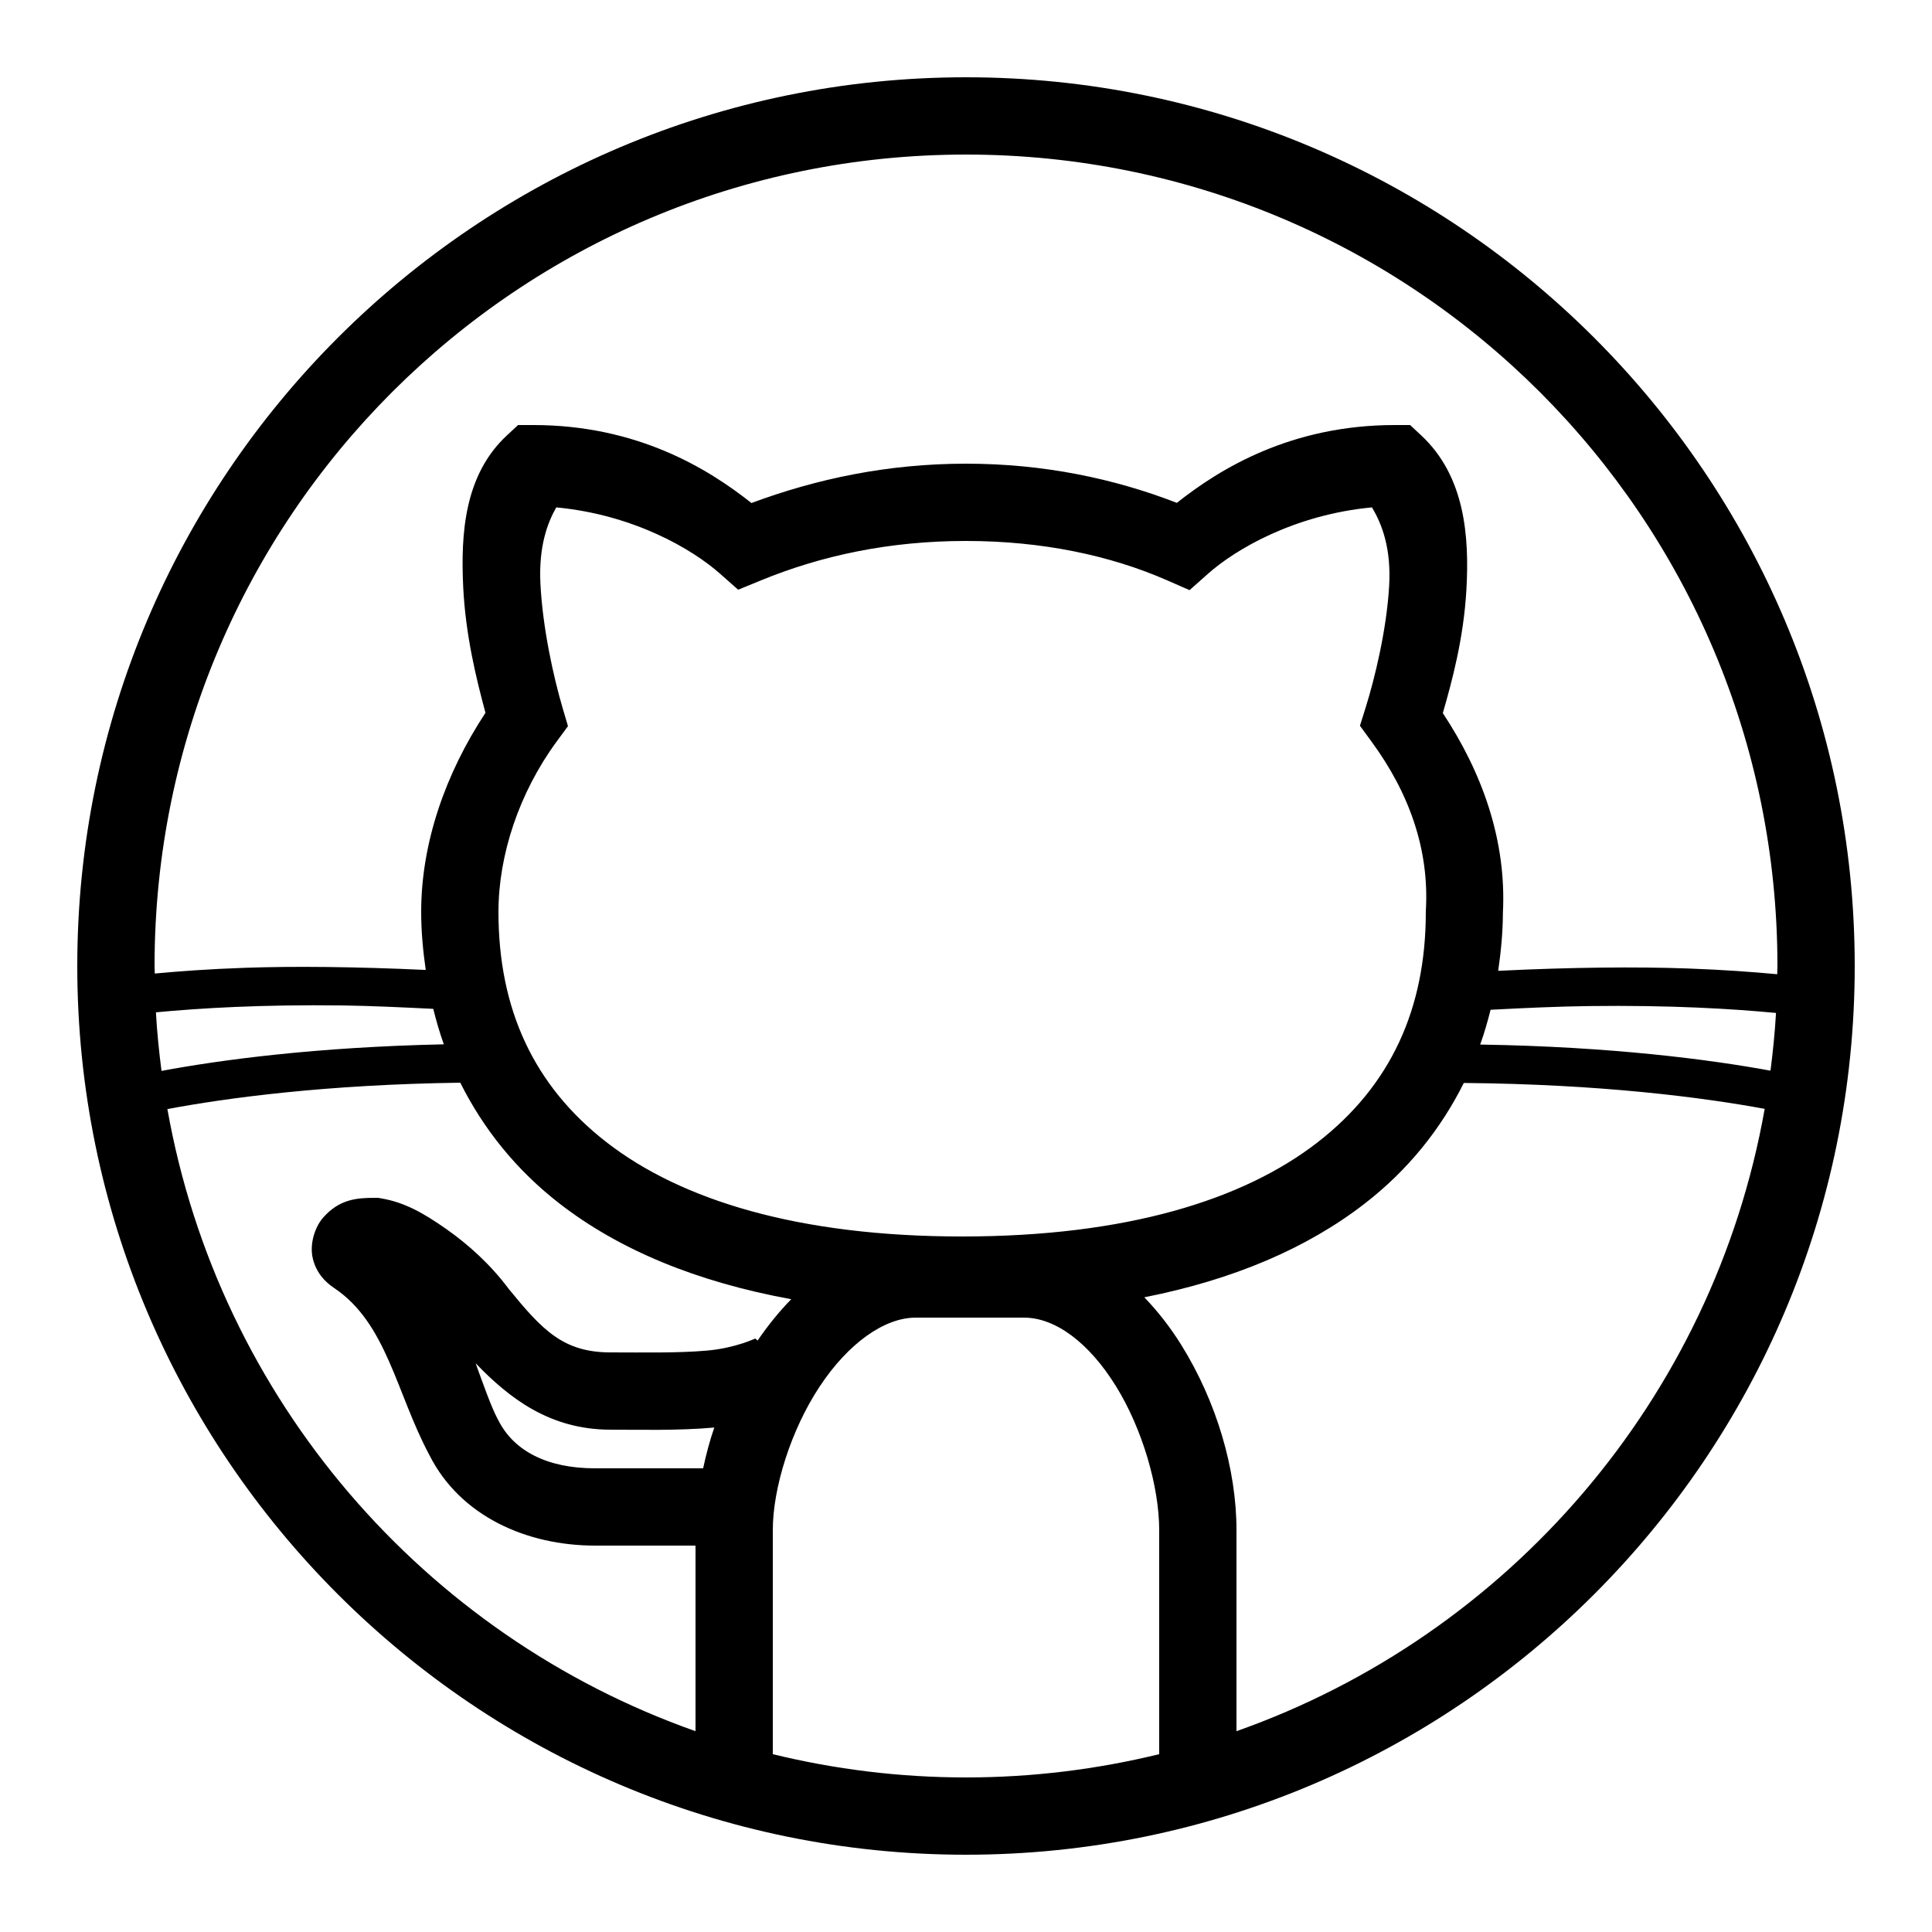
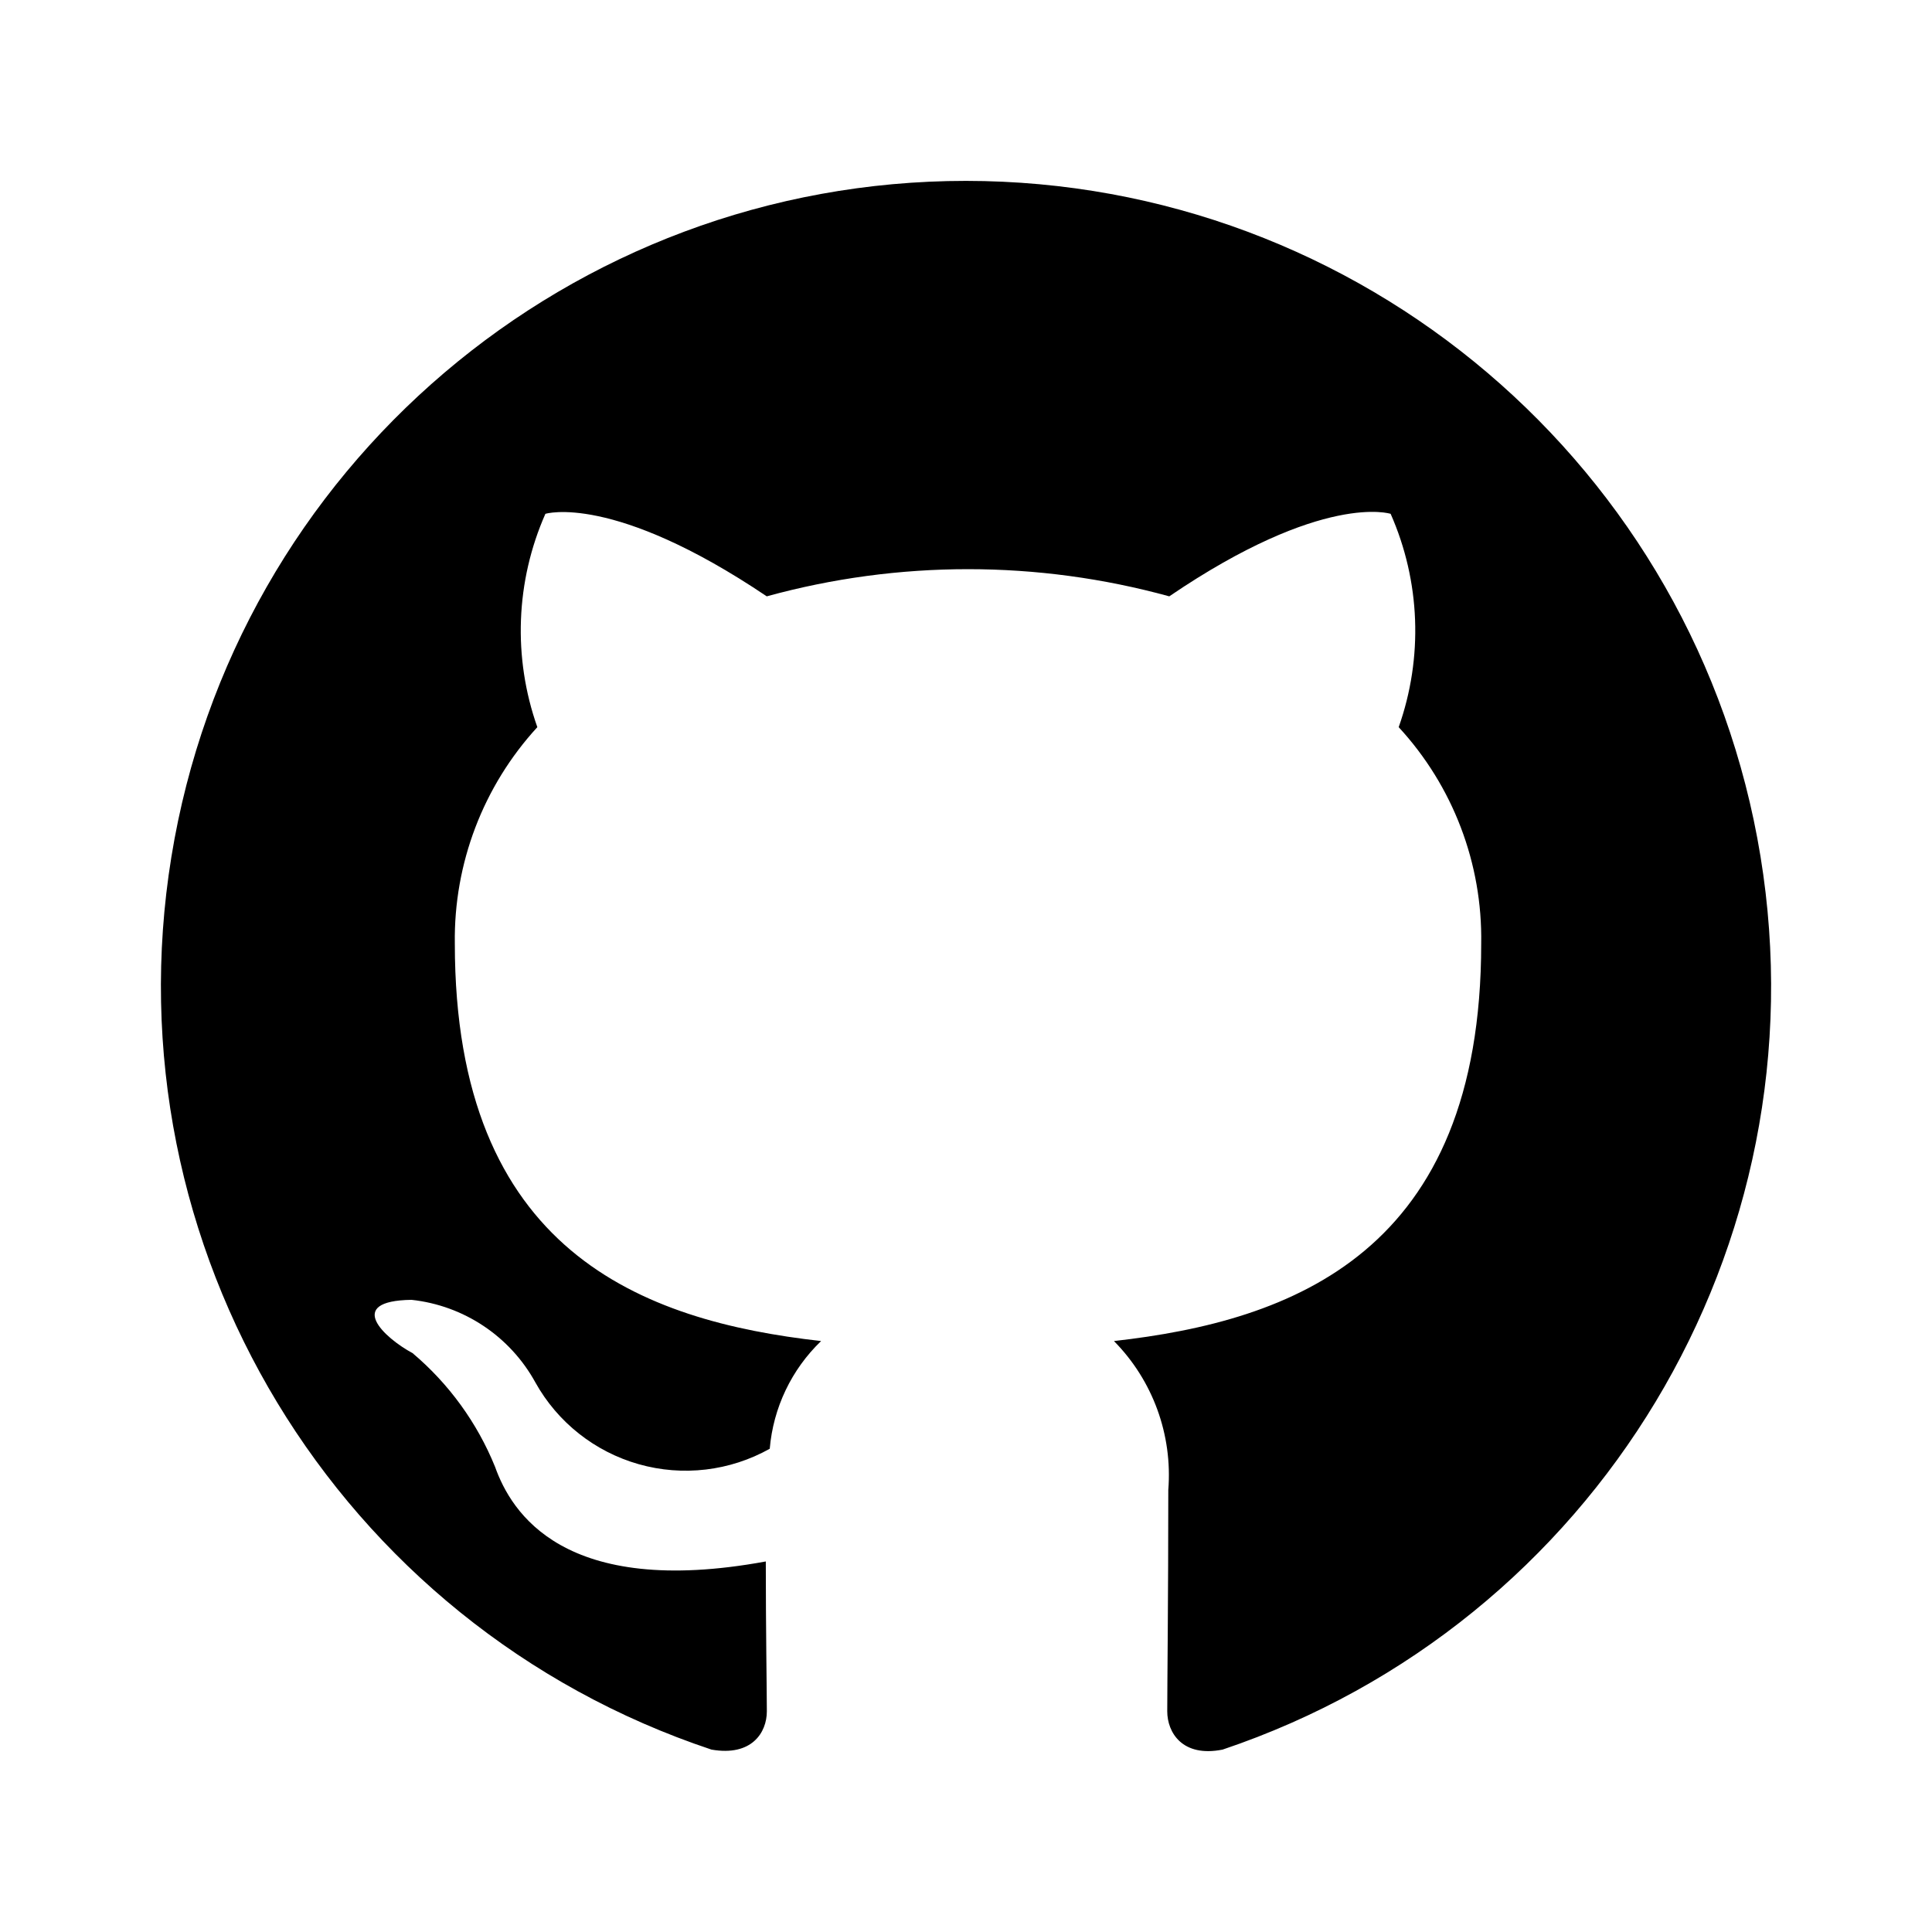
- <svg xmlns="http://www.w3.org/2000/svg" fill="#000000" viewBox="0 0 50 50" width="15px" height="15px">
-   <path d="M 25 2 C 12.311 2 2 12.311 2 25 C 2 37.689 12.311 48 25 48 C 37.689 48 48 37.689 48 25 C 48 12.311 37.689 2 25 2 z M 25 4 C 36.607 4 46 13.393 46 25 C 46 25.071 45.995 25.142 45.994 25.213 C 45.355 25.154 44.616 25.098 43.676 25.064 C 42.347 25.017 40.672 25.031 38.773 25.125 C 38.844 24.635 38.893 24.137 38.895 23.627 C 38.991 21.754 38.363 20.002 37.34 18.455 C 37.587 17.601 37.877 16.515 37.949 15.283 C 38.032 13.879 37.911 12.322 36.783 11.27 L 36.494 11 L 36.1 11 C 33.417 11 31.58 12.123 30.457 13.014 C 28.836 12.386 27.012 12 25 12 C 22.976 12 21.136 12.391 19.447 13.018 C 18.325 12.127 16.487 11 13.801 11 L 13.408 11 L 13.119 11.268 C 12.021 12.287 11.92 13.802 11.988 15.199 C 12.049 16.432 12.322 17.552 12.564 18.447 C 11.524 20.025 10.9 21.822 10.9 23.6 C 10.9 24.111 10.948 24.61 11.018 25.102 C 9.212 25.018 7.602 25.002 6.324 25.047 C 5.385 25.08 4.645 25.136 4.006 25.195 C 4.005 25.13 4 25.065 4 25 C 4 13.393 13.393 4 25 4 z M 14.396 13.131 C 16.414 13.322 17.932 14.223 18.635 14.848 L 19.104 15.262 L 19.682 15.025 C 21.263 14.374 23.027 14 25 14 C 26.973 14 28.737 14.376 30.199 15.016 L 30.785 15.273 L 31.264 14.848 C 31.967 14.223 33.487 13.322 35.506 13.131 C 35.774 13.576 36.007 14.209 35.951 15.166 C 35.884 16.312 35.577 17.56 35.346 18.301 L 35.195 18.783 L 35.494 19.191 C 36.484 20.541 36.988 22.001 36.902 23.545 L 36.9 23.572 L 36.9 23.6 C 36.9 26.095 36.002 28.092 34.088 29.572 C 32.174 31.052 29.153 32 24.9 32 C 20.648 32 17.625 31.052 15.711 29.572 C 13.797 28.092 12.9 26.095 12.9 23.6 C 12.9 22.135 13.429 20.524 14.406 19.191 L 14.699 18.793 L 14.559 18.318 C 14.327 17.53 14.043 16.254 13.986 15.102 C 13.939 14.143 14.166 13.537 14.396 13.131 z M 8.885 26.021 C 9.591 26.031 10.401 26.069 11.213 26.109 C 11.29 26.421 11.379 26.728 11.486 27.027 C 8.179 27.097 5.705 27.43 4.18 27.715 C 4.115 27.214 4.064 26.71 4.035 26.199 C 5.162 26.092 6.751 25.994 8.885 26.021 z M 41.115 26.037 C 43.248 26.01 44.836 26.108 45.963 26.215 C 45.934 26.718 45.884 27.216 45.82 27.709 C 44.241 27.419 41.7 27.087 38.307 27.033 C 38.412 26.74 38.5 26.438 38.576 26.133 C 39.471 26.085 40.345 26.047 41.115 26.037 z M 11.912 28.02 C 12.509 29.215 13.362 30.283 14.488 31.154 C 16.029 32.346 18.032 33.178 20.477 33.623 C 20.157 33.952 19.866 34.313 19.607 34.693 L 19.547 34.641 C 19.552 34.634 19.05 34.886 18.299 34.953 C 17.548 35.02 16.622 35 15.801 35 C 14.576 35 14.036 34.421 13.174 33.367 C 12.696 32.724 12.114 32.202 11.549 31.807 C 10.97 31.401 10.476 31.116 9.865 31.014 L 9.783 31 L 9.699 31 C 9.233 31 8.781 31.034 8.359 31.516 C 8.149 31.757 8.003 32.203 8.098 32.58 C 8.192 32.958 8.431 33.19 8.645 33.332 C 10.011 34.243 10.253 36.047 11.109 37.65 C 11.909 39.244 13.636 40 15.4 40 L 18 40 L 18 44.803 C 10.968 42.321 5.665 36.205 4.332 28.703 C 5.863 28.415 8.427 28.068 11.912 28.02 z M 37.883 28.027 C 41.446 28.058 44.081 28.404 45.67 28.697 C 44.339 36.202 39.034 42.32 32 44.803 L 32 39.6 C 32 38.015 31.48 36.268 30.574 34.811 C 30.299 34.368 29.976 33.95 29.615 33.574 C 31.93 33.117 33.832 32.299 35.312 31.154 C 36.437 30.285 37.288 29.22 37.883 28.027 z M 23.699 34.1 L 26.5 34.1 C 27.313 34.1 28.18 34.747 28.875 35.865 C 29.57 36.983 30 38.484 30 39.6 L 30 45.398 C 28.397 45.789 26.724 46 25 46 C 23.276 46 21.603 45.789 20 45.398 L 20 39.6 C 20 38.509 20.468 37.011 21.209 35.889 C 21.95 34.766 22.886 34.1 23.699 34.1 z M 12.309 35.281 C 13.174 36.179 14.223 37 15.801 37 C 16.58 37 17.552 37.028 18.477 36.945 C 18.48 36.945 18.483 36.944 18.486 36.943 C 18.365 37.293 18.274 37.646 18.197 38 L 15.4 38 C 14.167 38 13.296 37.554 12.895 36.752 L 12.887 36.738 L 12.881 36.727 C 12.716 36.421 12.501 35.811 12.309 35.281 z" />
+ <svg xmlns="http://www.w3.org/2000/svg" data-name="Layer 1" viewBox="0 0 24 24">
+   <path d="M12,2.247A10,10,0,0,0,8.838,21.734c.5.088.688-.212.688-.475,0-.237-.013-1.025-.013-1.862C7,19.859,6.35,18.784,6.15,18.222A3.636,3.636,0,0,0,5.125,16.809c-.35-.188-.85-.65-.013-.662A2.001,2.001,0,0,1,6.65,17.172a2.137,2.137,0,0,0,2.912.825A2.104,2.104,0,0,1,10.2,16.659c-2.225-.25-4.55-1.113-4.55-4.938a3.892,3.892,0,0,1,1.025-2.688,3.594,3.594,0,0,1,.1-2.65s.837-.263,2.75,1.025a9.427,9.427,0,0,1,5,0c1.912-1.3,2.75-1.025,2.75-1.025a3.593,3.593,0,0,1,.1,2.65,3.869,3.869,0,0,1,1.025,2.688c0,3.837-2.338,4.688-4.562,4.938a2.368,2.368,0,0,1,.675,1.85c0,1.338-.013,2.412-.013,2.75,0,.263.188.575.688.475A10.005,10.005,0,0,0,12,2.247Z" />
</svg>
